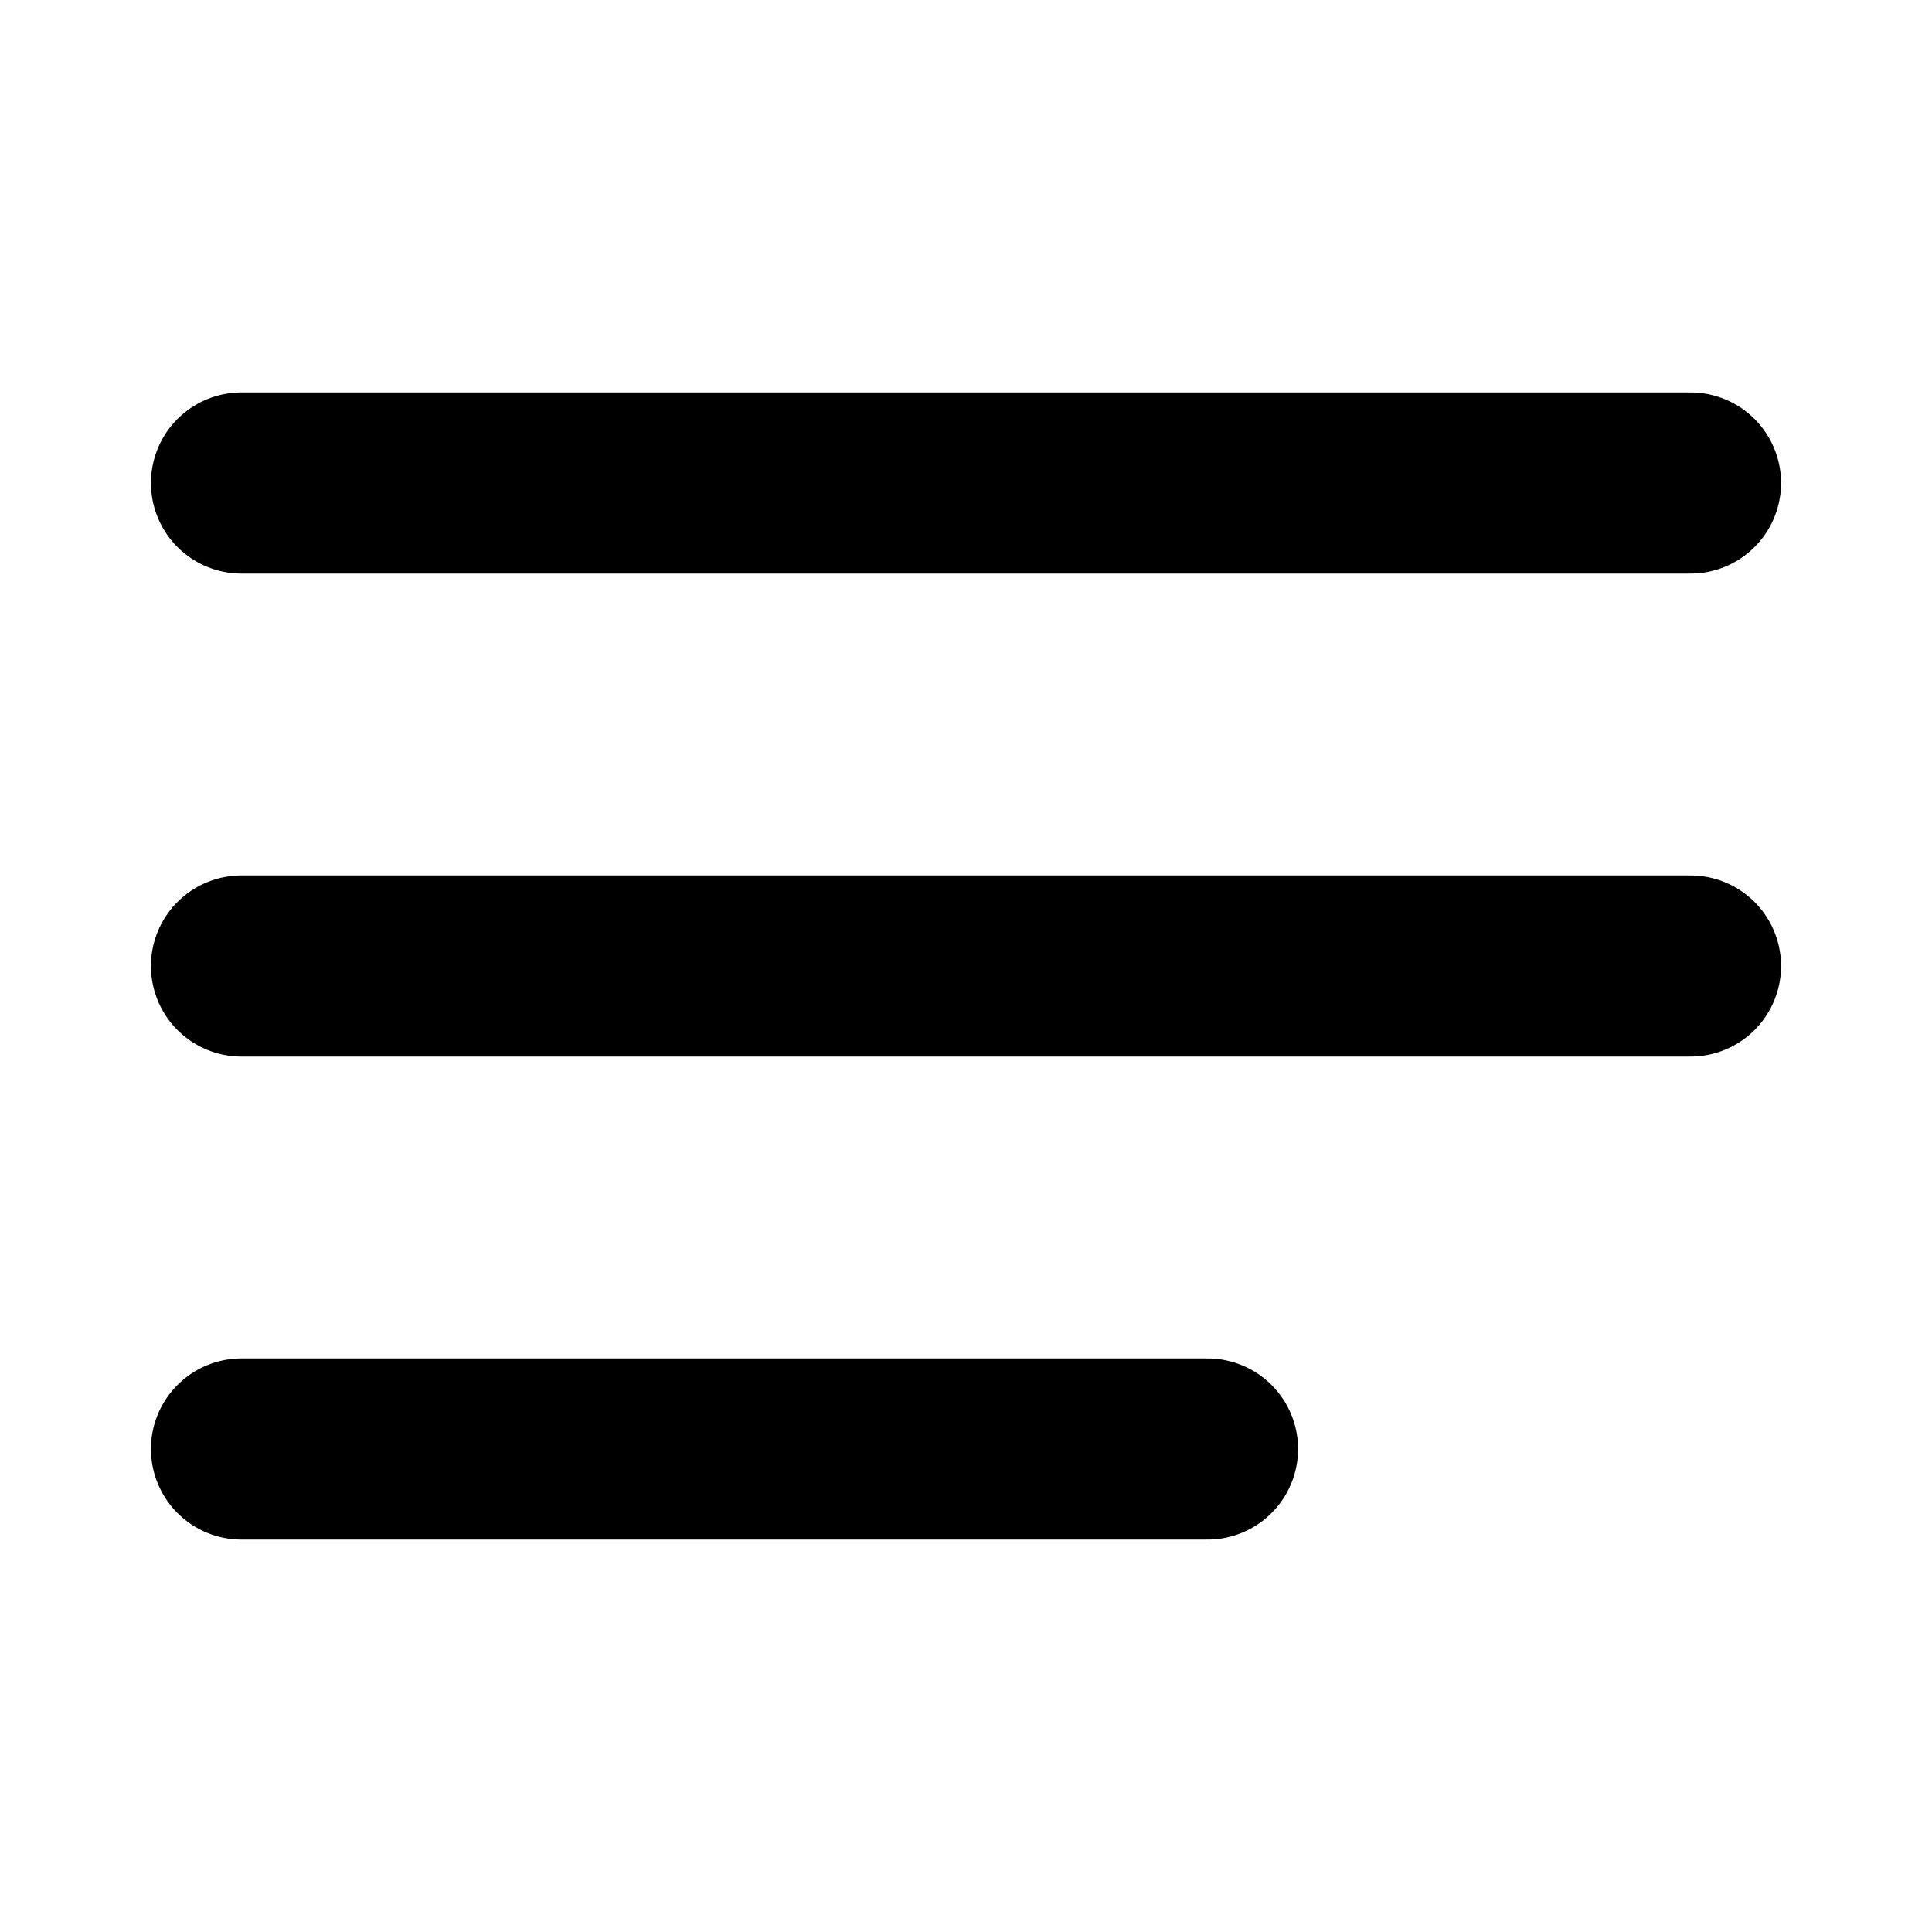
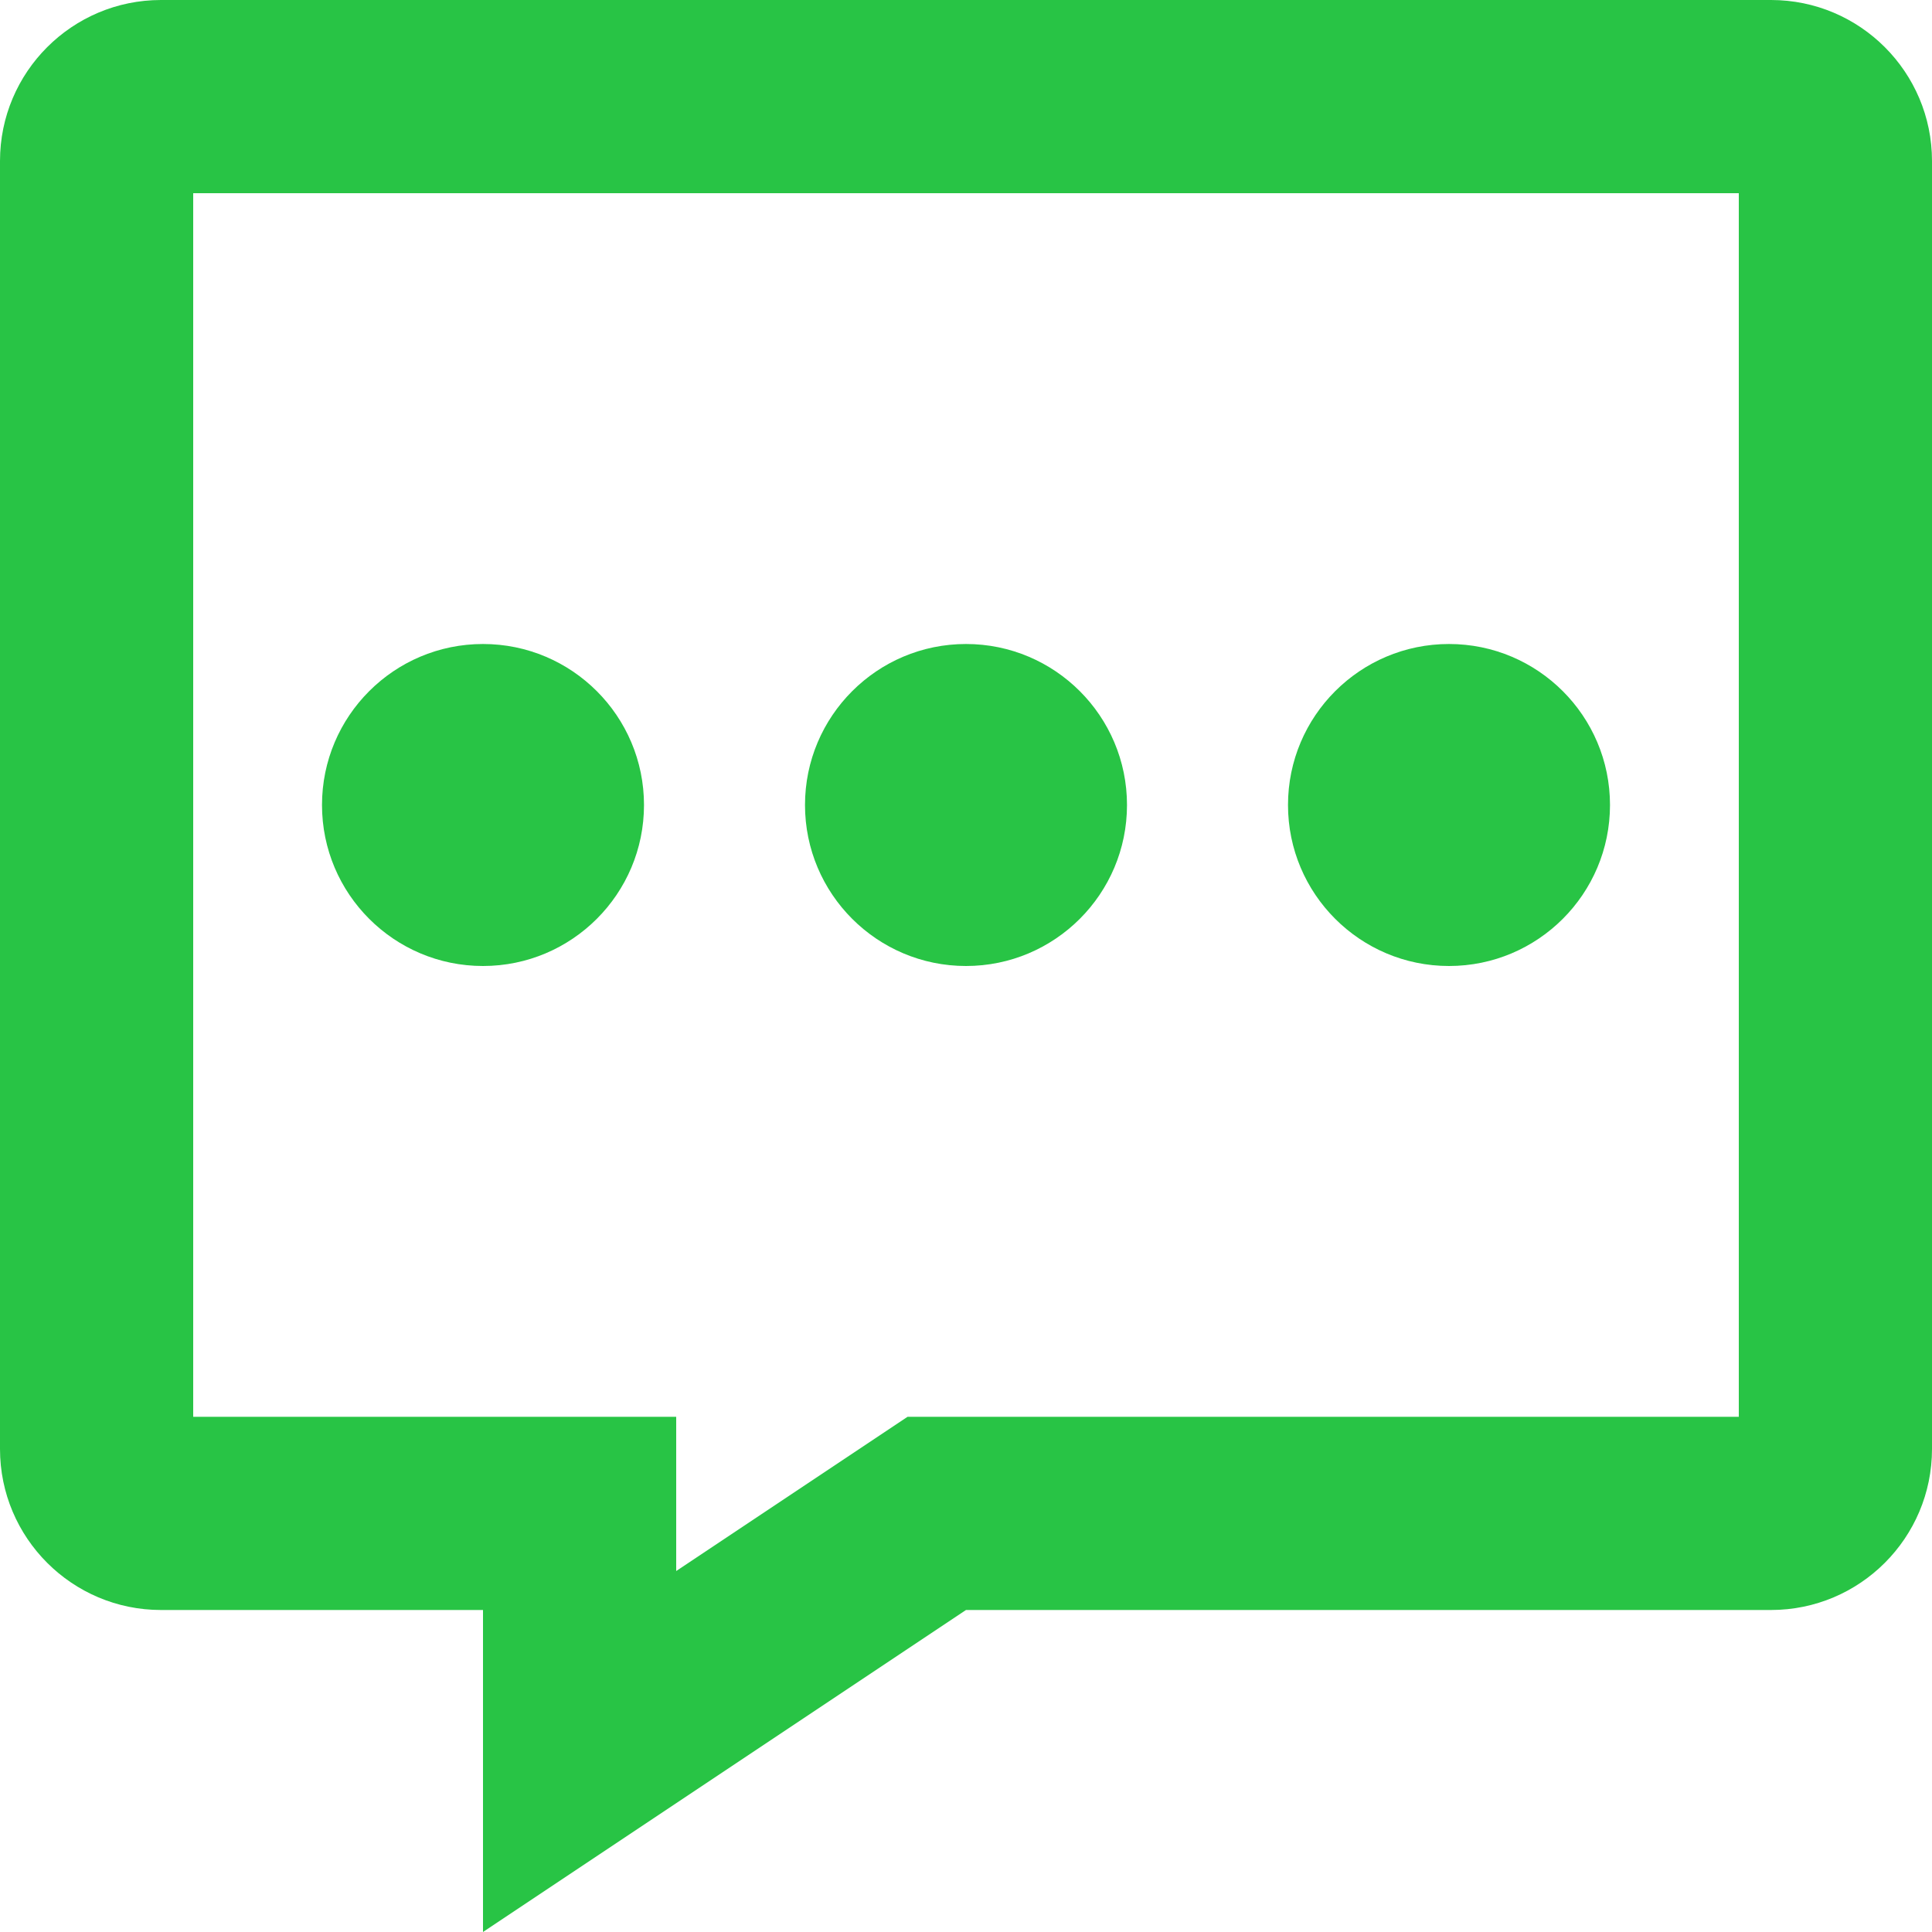
- <svg xmlns="http://www.w3.org/2000/svg" width="16" height="16" viewBox="0 0 16 16" fill="none">
-   <path d="M2 4H14M2 8H14M2 12H10" stroke="currentColor" stroke-width="1.5" stroke-linecap="round" stroke-linejoin="round" />
+ <svg xmlns="http://www.w3.org/2000/svg" width="12" height="12" viewBox="0 0 12 12" fill="none">
+   <path fill-rule="evenodd" clip-rule="evenodd" d="M3 10V12L6 10H11C11.552 10 12 9.552 12 9V1C12 0.448 11.552 0 11 0H1C0.448 0 0 0.448 0 1V9C0 9.552 0.448 10 1 10H3ZM4.2 9.758V8.8H1.2V1.2H10.8V8.8H5.637L4.2 9.758ZM3 6C3.552 6 4 5.552 4 5C4 4.448 3.552 4 3 4C2.448 4 2 4.448 2 5C2 5.552 2.448 6 3 6ZM7 5C7 5.552 6.552 6 6 6C5.448 6 5 5.552 5 5C5 4.448 5.448 4 6 4C6.552 4 7 4.448 7 5ZM9 6C9.552 6 10 5.552 10 5C10 4.448 9.552 4 9 4C8.448 4 8 4.448 8 5C8 5.552 8.448 6 9 6Z" fill="#28C445" />
</svg>
